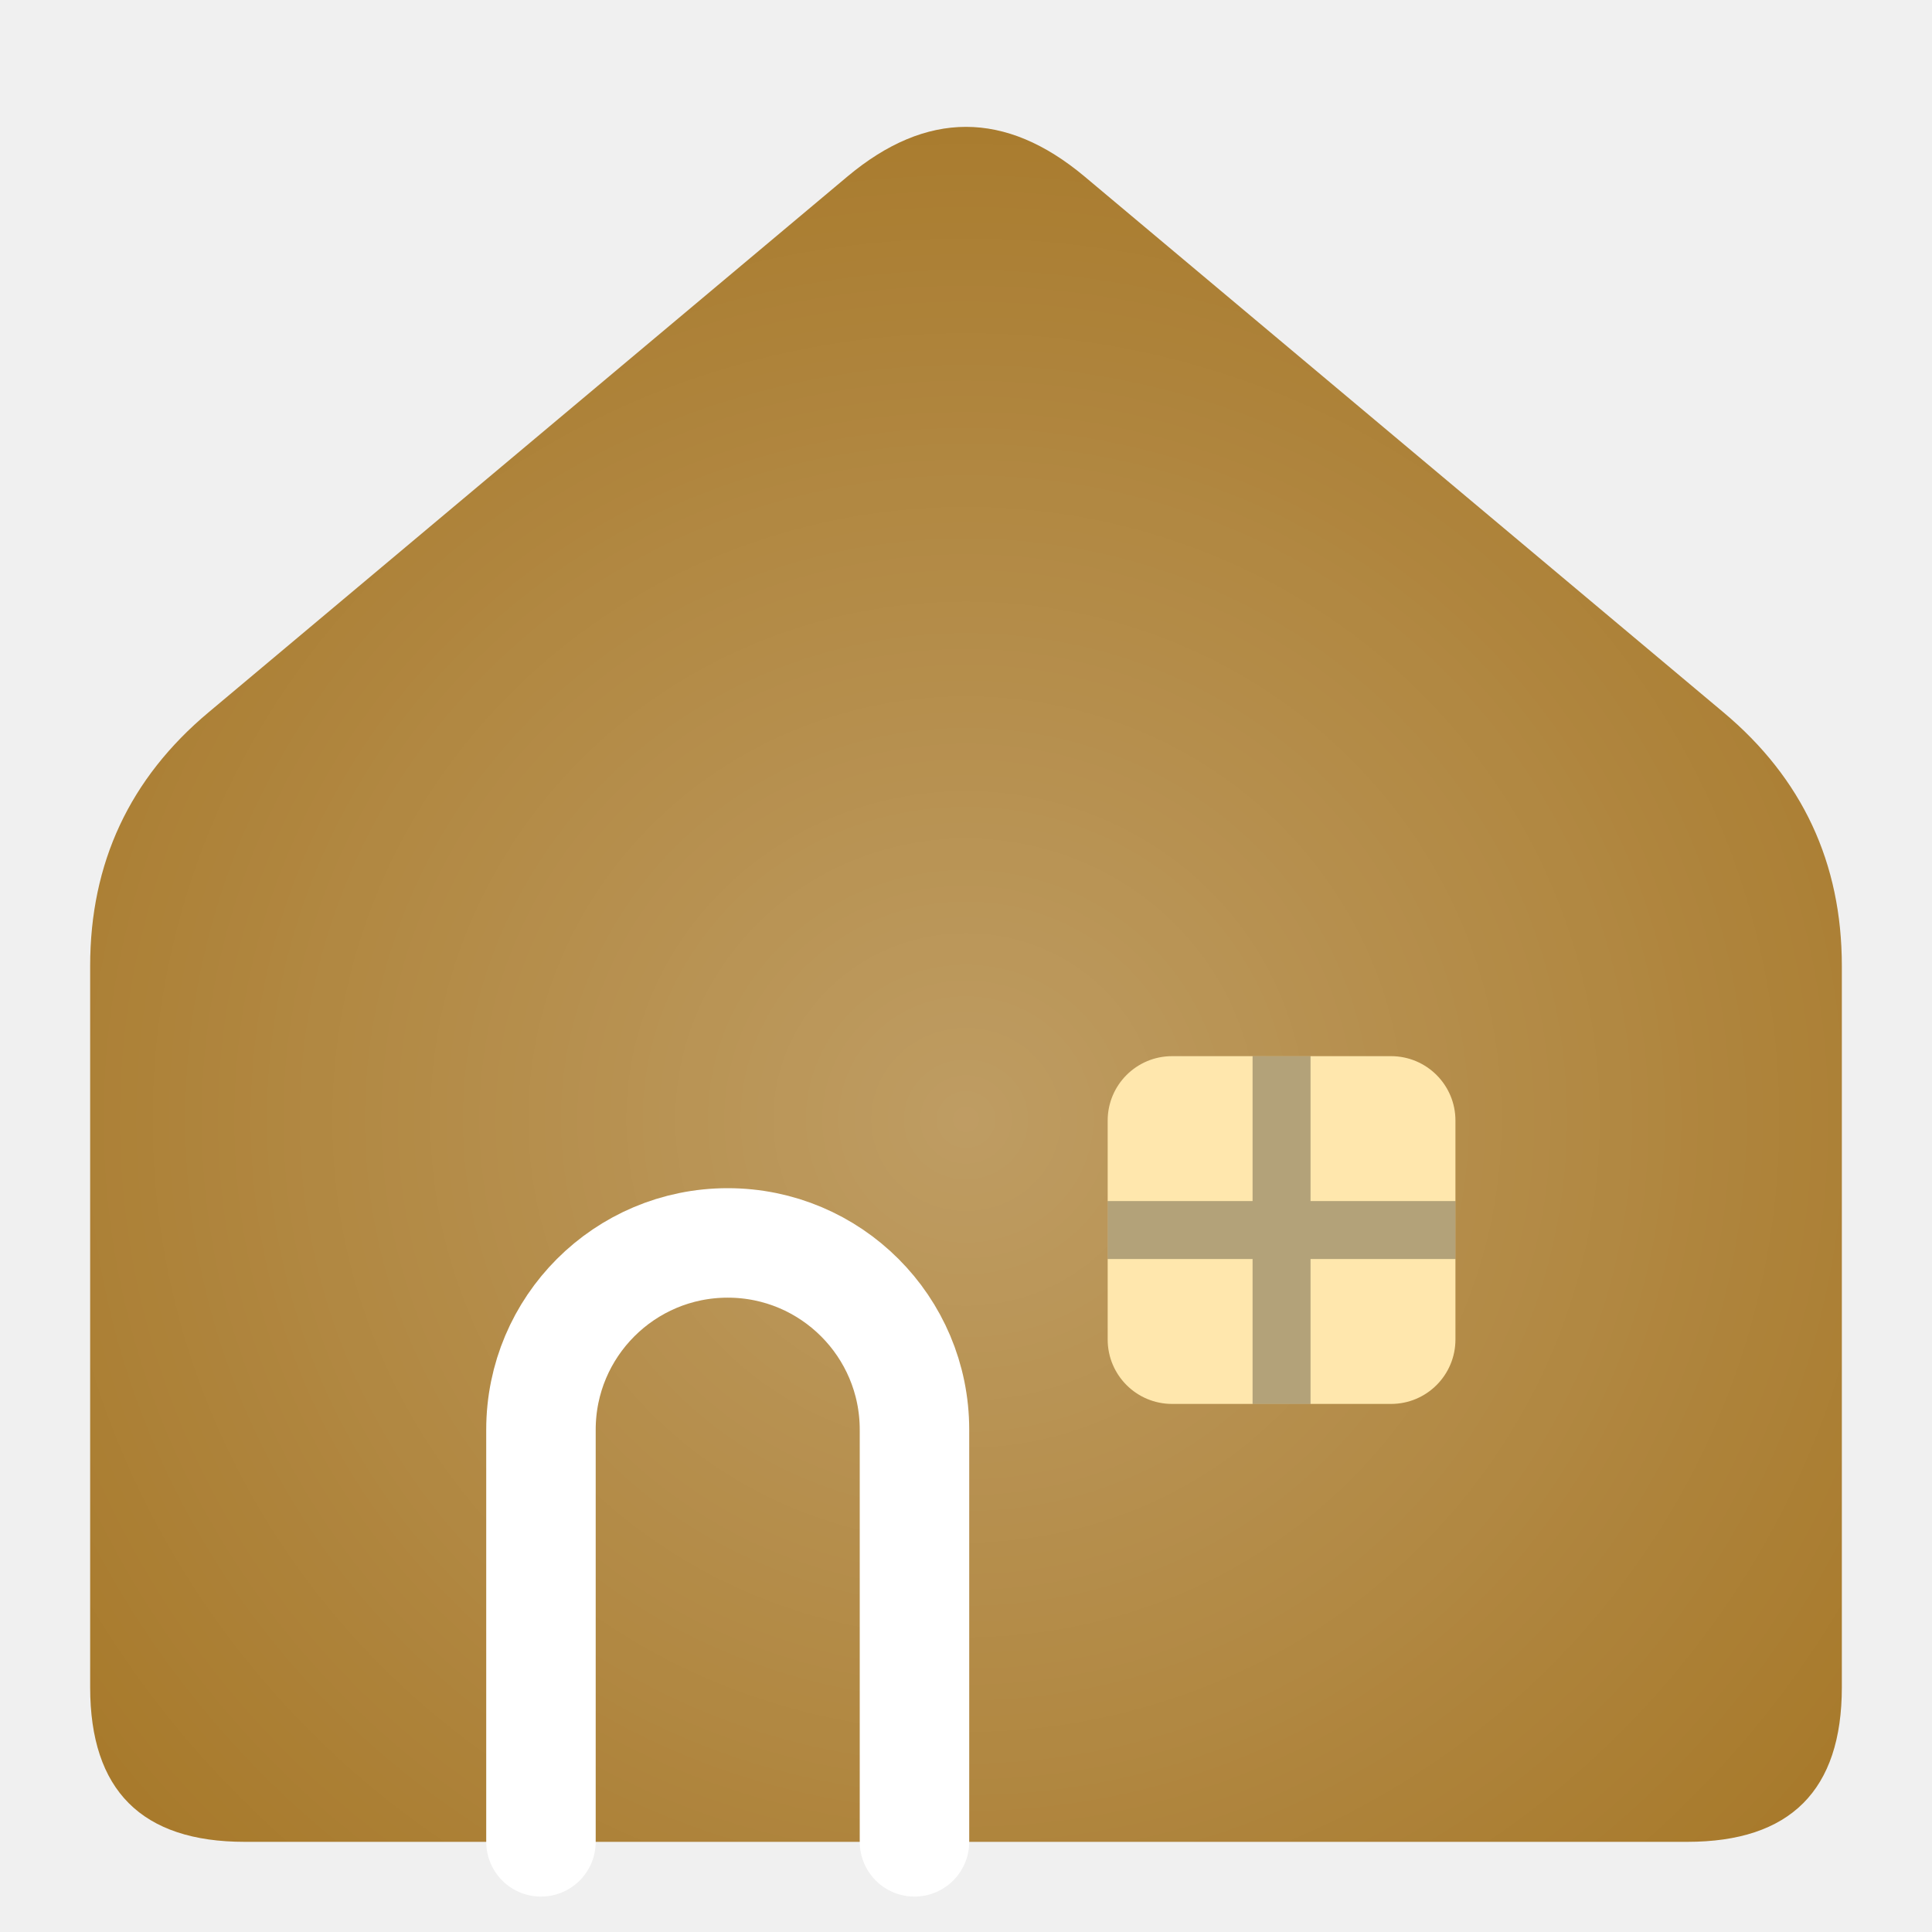
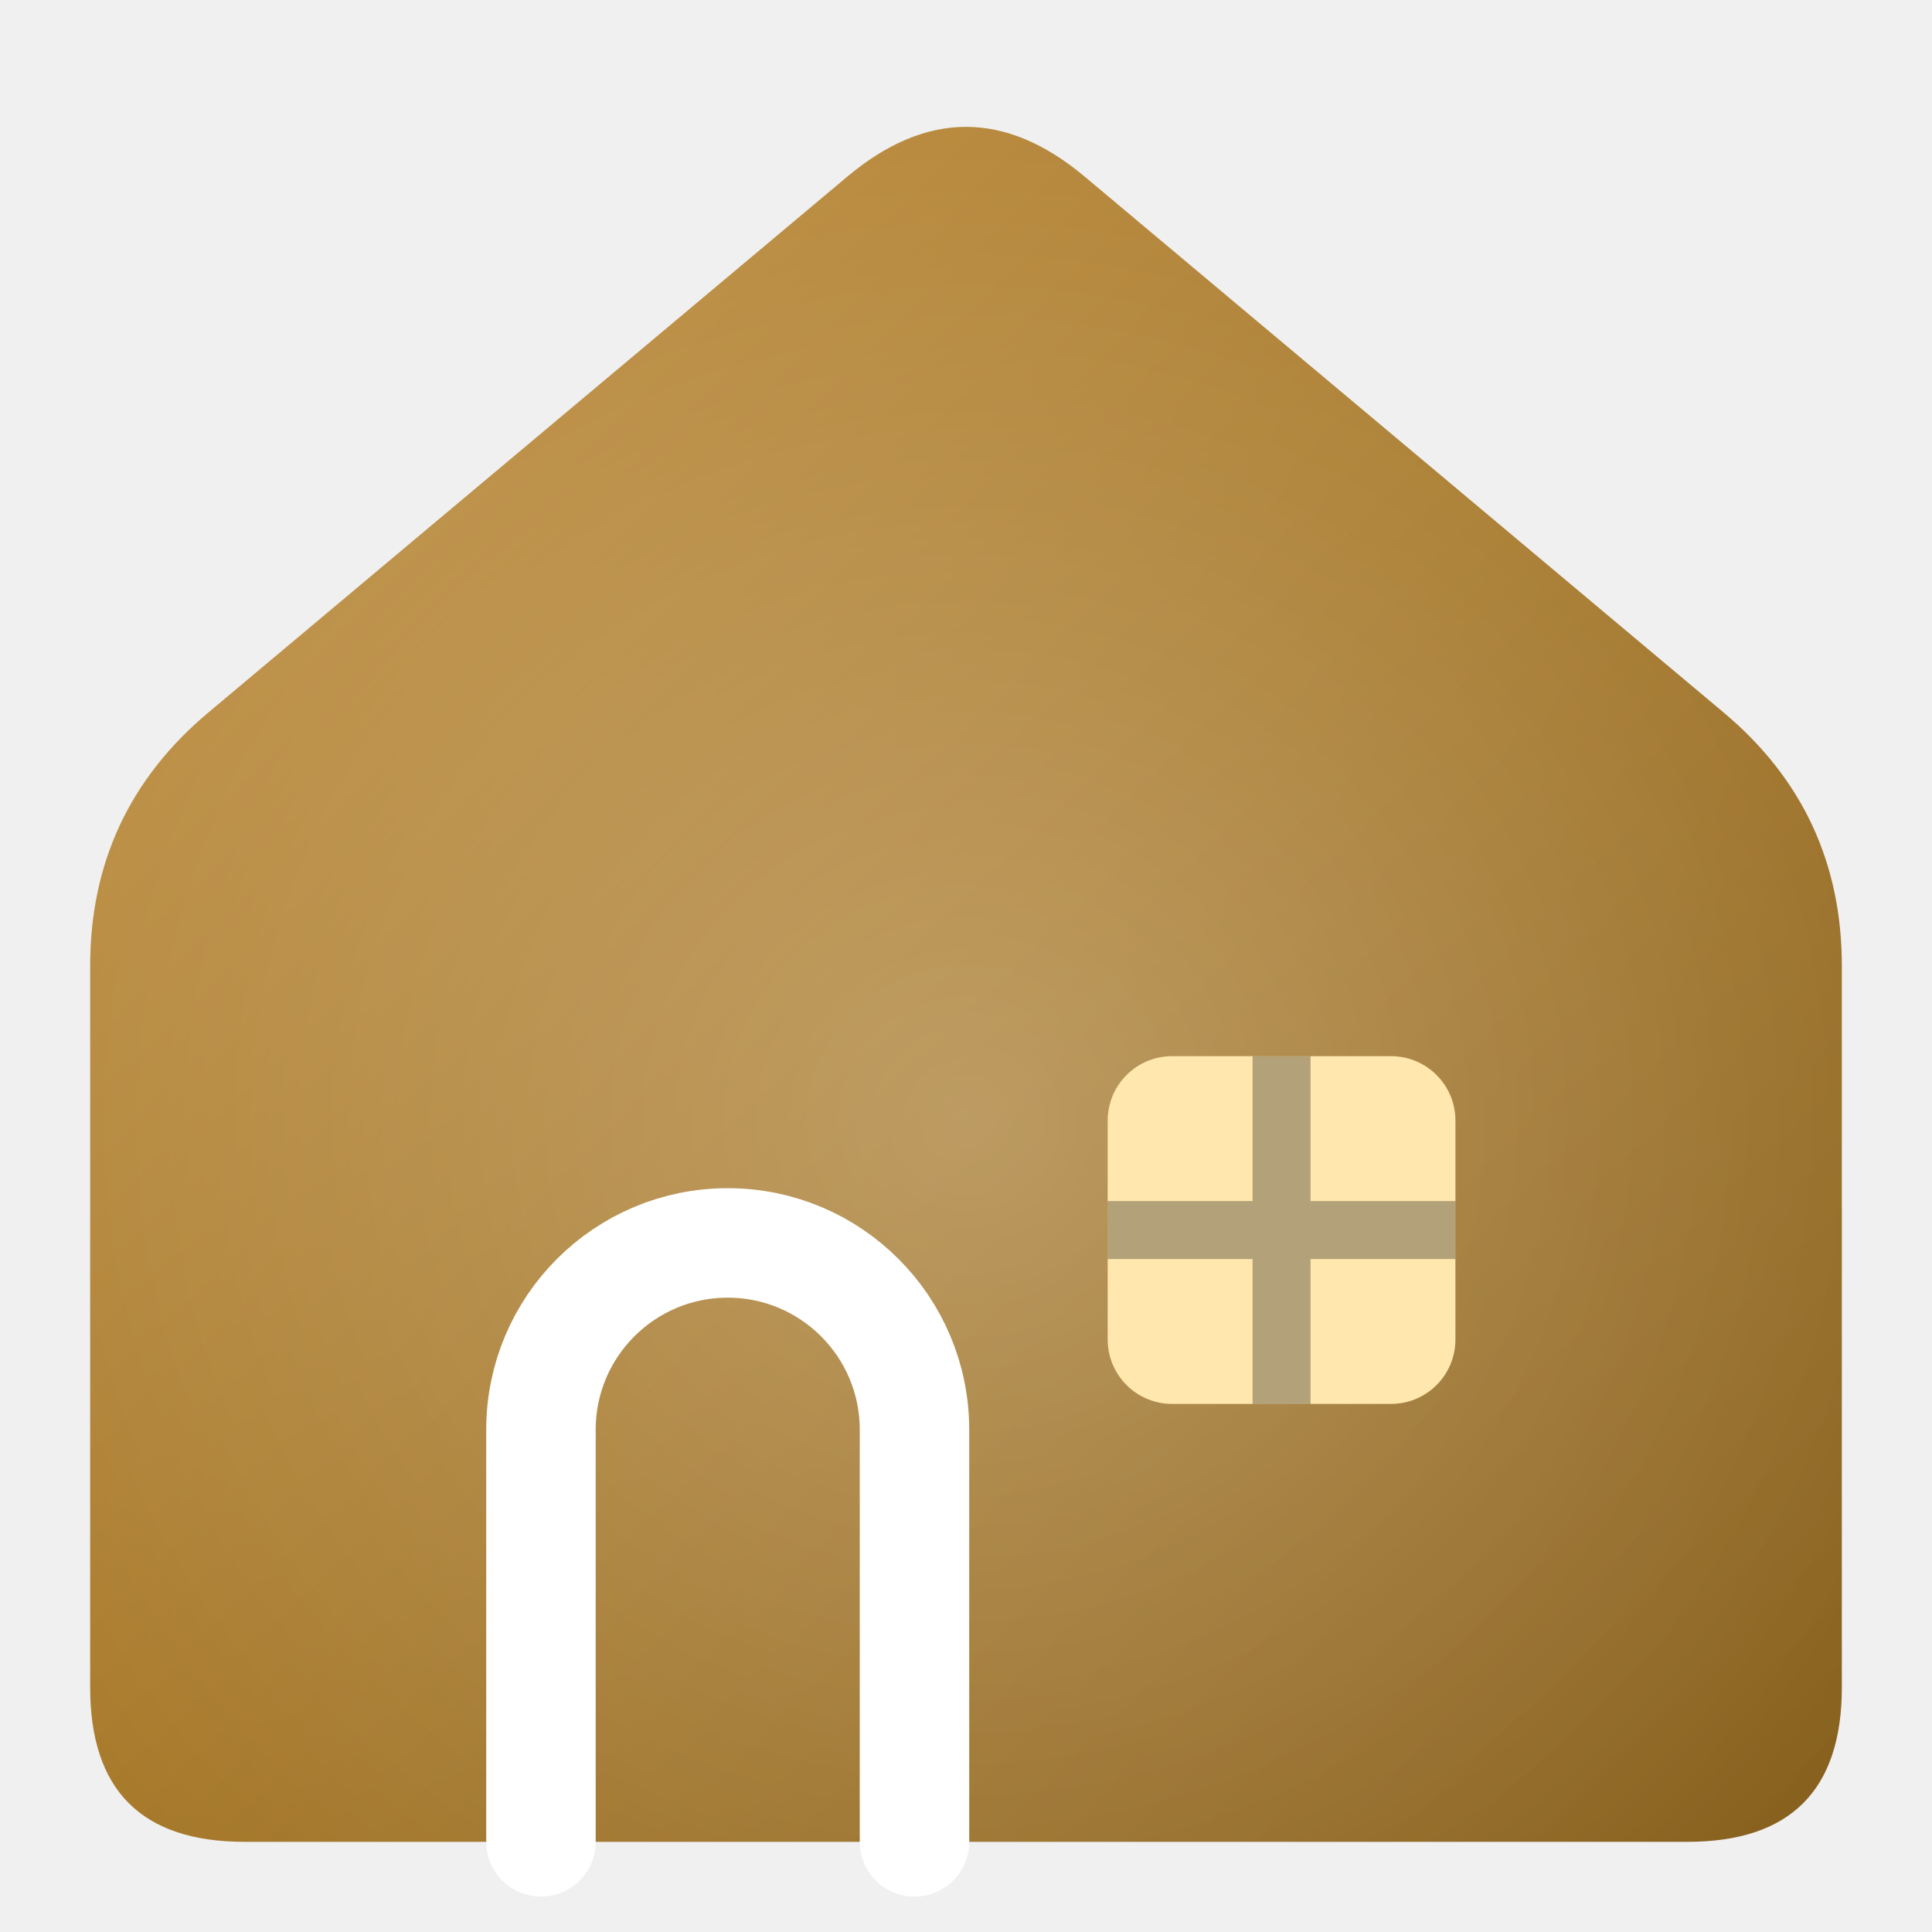
<svg xmlns="http://www.w3.org/2000/svg" width="512" height="512" viewBox="0 0 30 30">
  <defs>
+     <linearGradient id="tile-housing-studio" x1="0" y1="0" x2="1" y2="1">
+       <stop offset="0" stop-color="#c6974c" />
+       <stop offset="0.5" stop-color="#a87a2c" />
+       <stop offset="1" stop-color="#87601e" />
+     </linearGradient>
    <radialGradient id="shine" cx="50%" cy="58%" r="62%">
      <stop offset="0" stop-color="#ffffff" stop-opacity=".26" />
      <stop offset="1" stop-color="#ffffff" stop-opacity="0" />
    </radialGradient>
  </defs>
-   <path d="M13.16 2.74Q15 1.2 16.84 2.74L26.76 11.06Q28.6 12.6 28.6 15L28.6 26.2Q28.6 28.6 26.2 28.6L3.8 28.6Q1.4 28.6 1.4 26.2L1.4 15Q1.4 12.6 3.24 11.06Z" fill="#a87a2c" />
+   <path d="M13.16 2.74Q15 1.2 16.84 2.74L26.76 11.06Q28.6 12.6 28.6 15L28.6 26.2Q28.6 28.6 26.2 28.6L3.8 28.6Q1.4 28.6 1.4 26.2L1.4 15Q1.4 12.6 3.24 11.06Z" fill="url(#tile-housing-studio)" />
  <path d="M13.16 2.74Q15 1.2 16.84 2.74L26.76 11.06Q28.6 12.6 28.6 15L28.6 26.2Q28.6 28.6 26.2 28.6L3.8 28.6Q1.4 28.6 1.4 26.2L1.4 15Q1.4 12.6 3.24 11.06Z" fill="url(#shine)" />
  <g fill="none" stroke="#ffffff" stroke-width="1.7" stroke-linecap="round" stroke-linejoin="round">
    <path d="M8.4 28.6v-6.4a2.9 2.9 0 0 1 5.8 0v6.4" />
  </g>
  <rect x="17.2" y="16.4" width="5.4" height="5.4" rx="1" fill="#ffe7ad" />
  <path d="M17.2 19.1h5.4M19.9 16.4v5.4" stroke="#000000" stroke-opacity=".3" stroke-width=".9" />
</svg>
